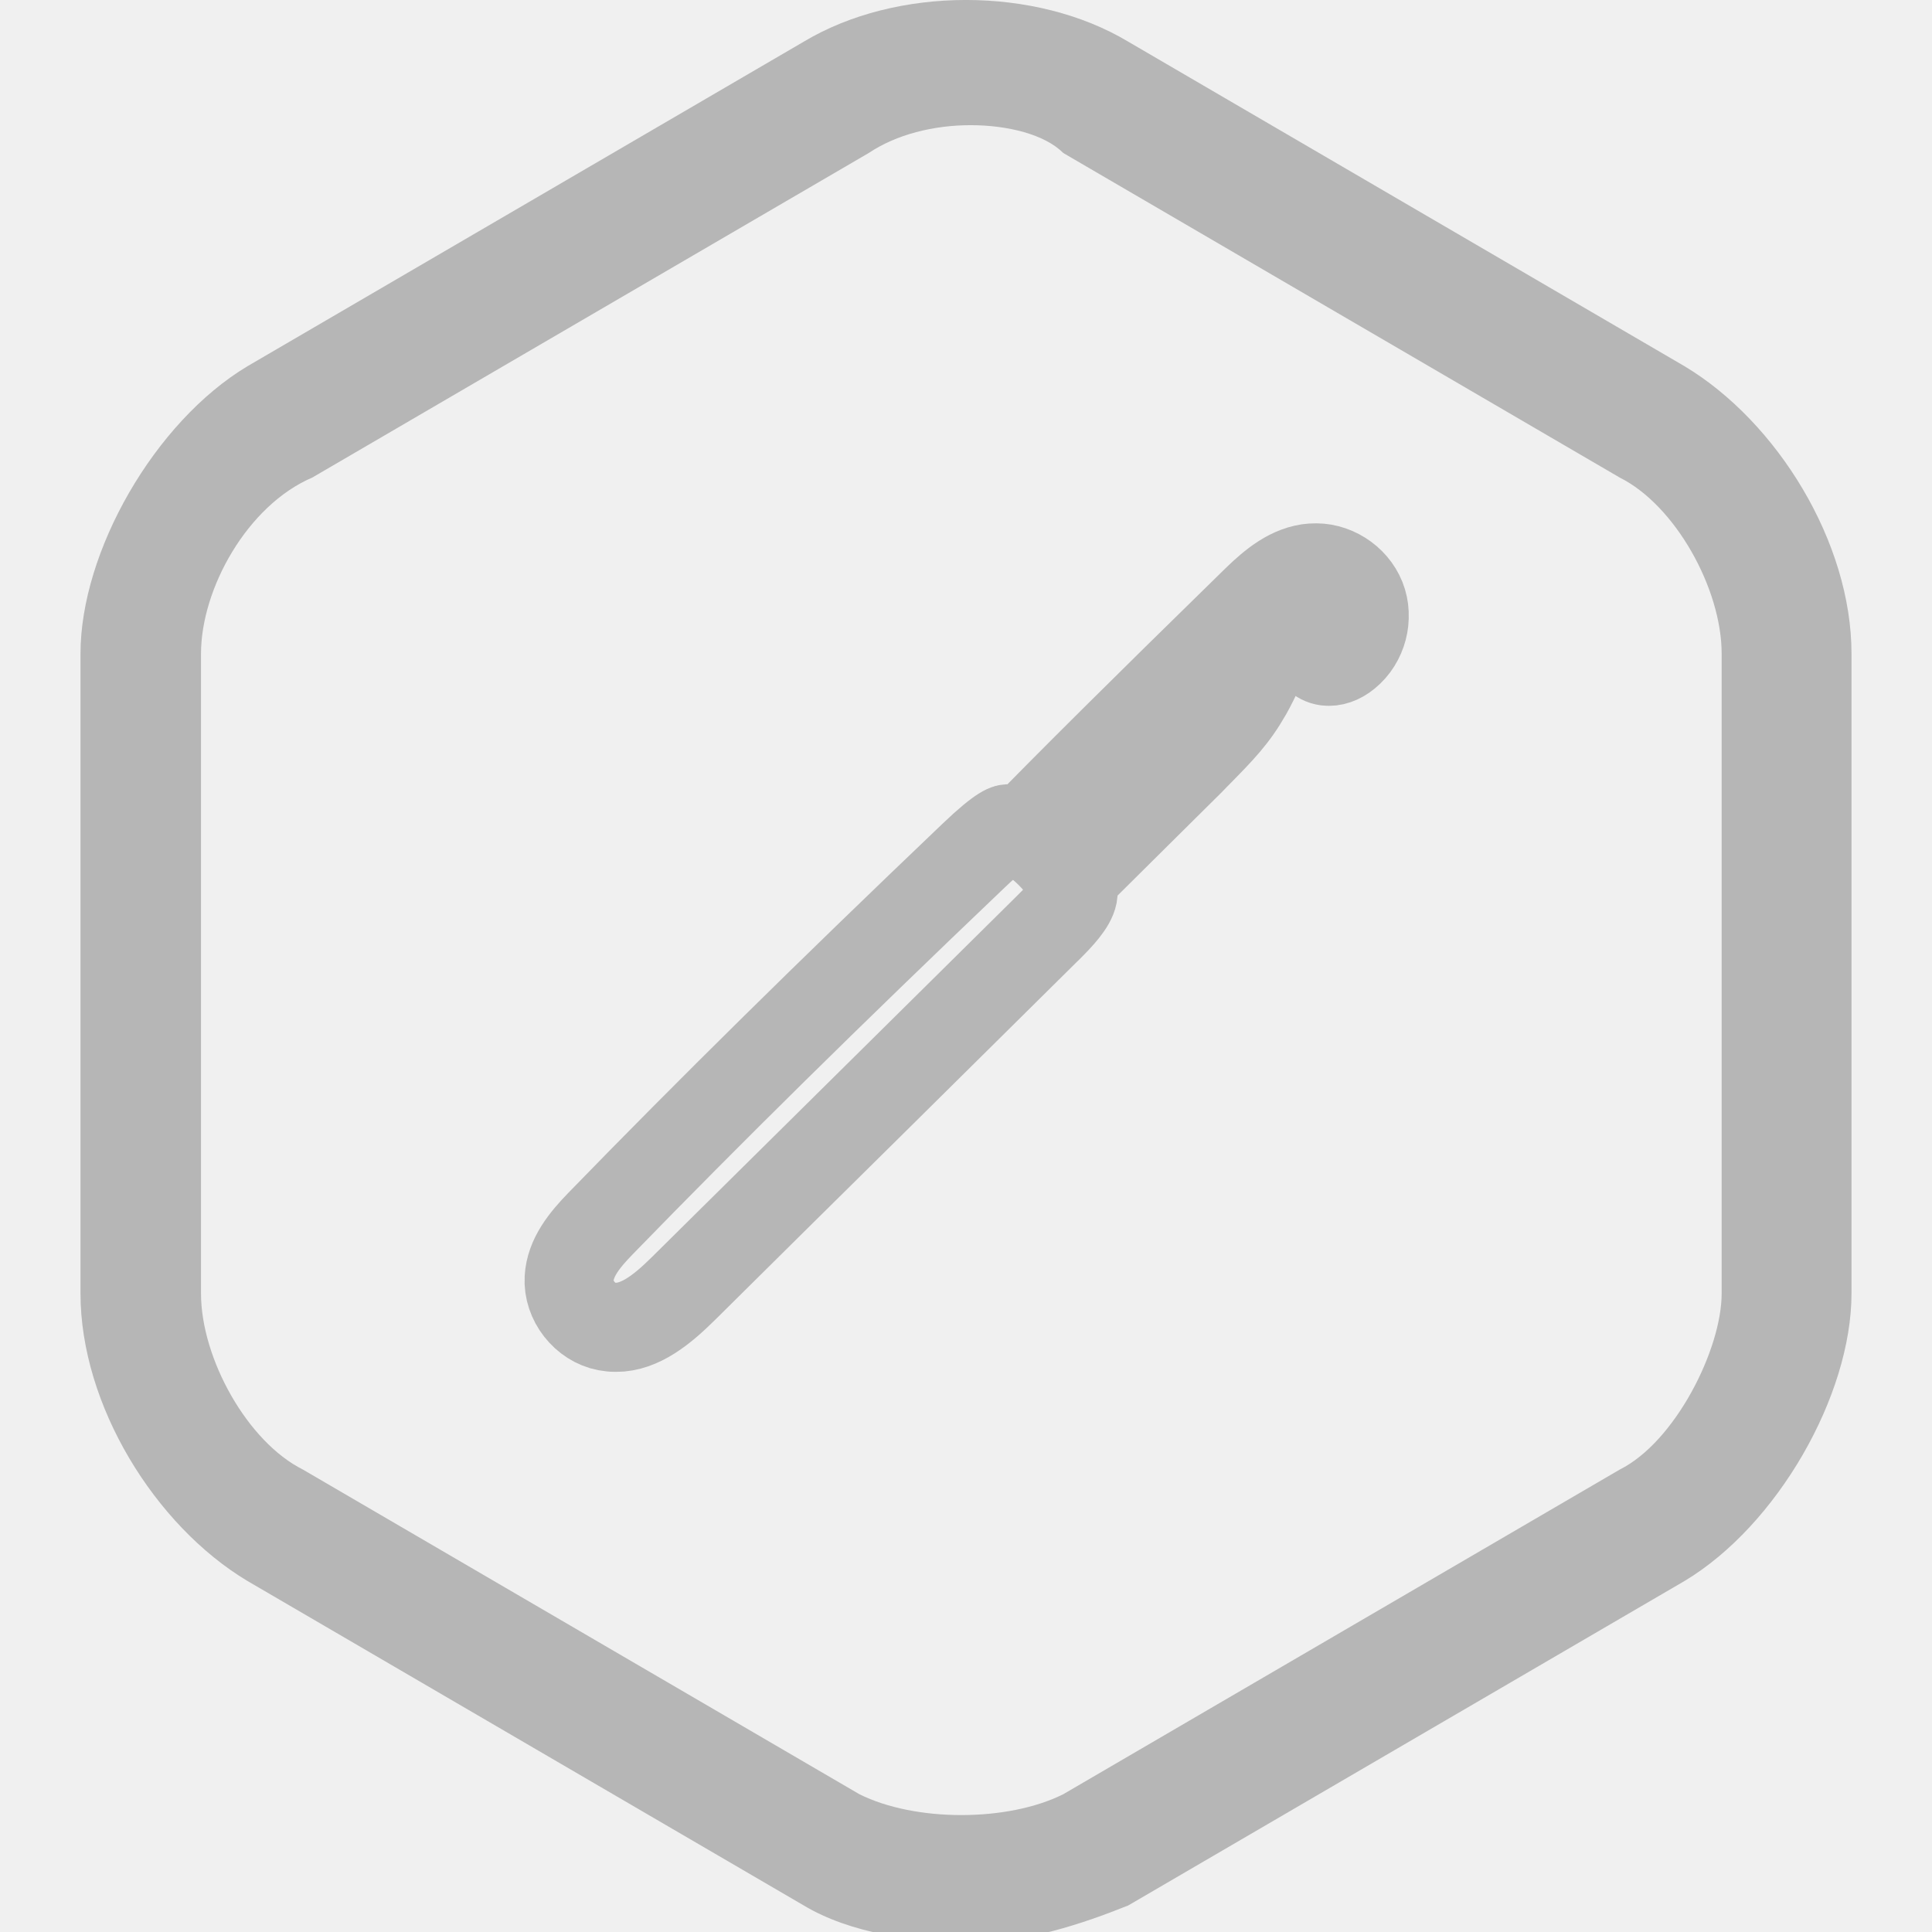
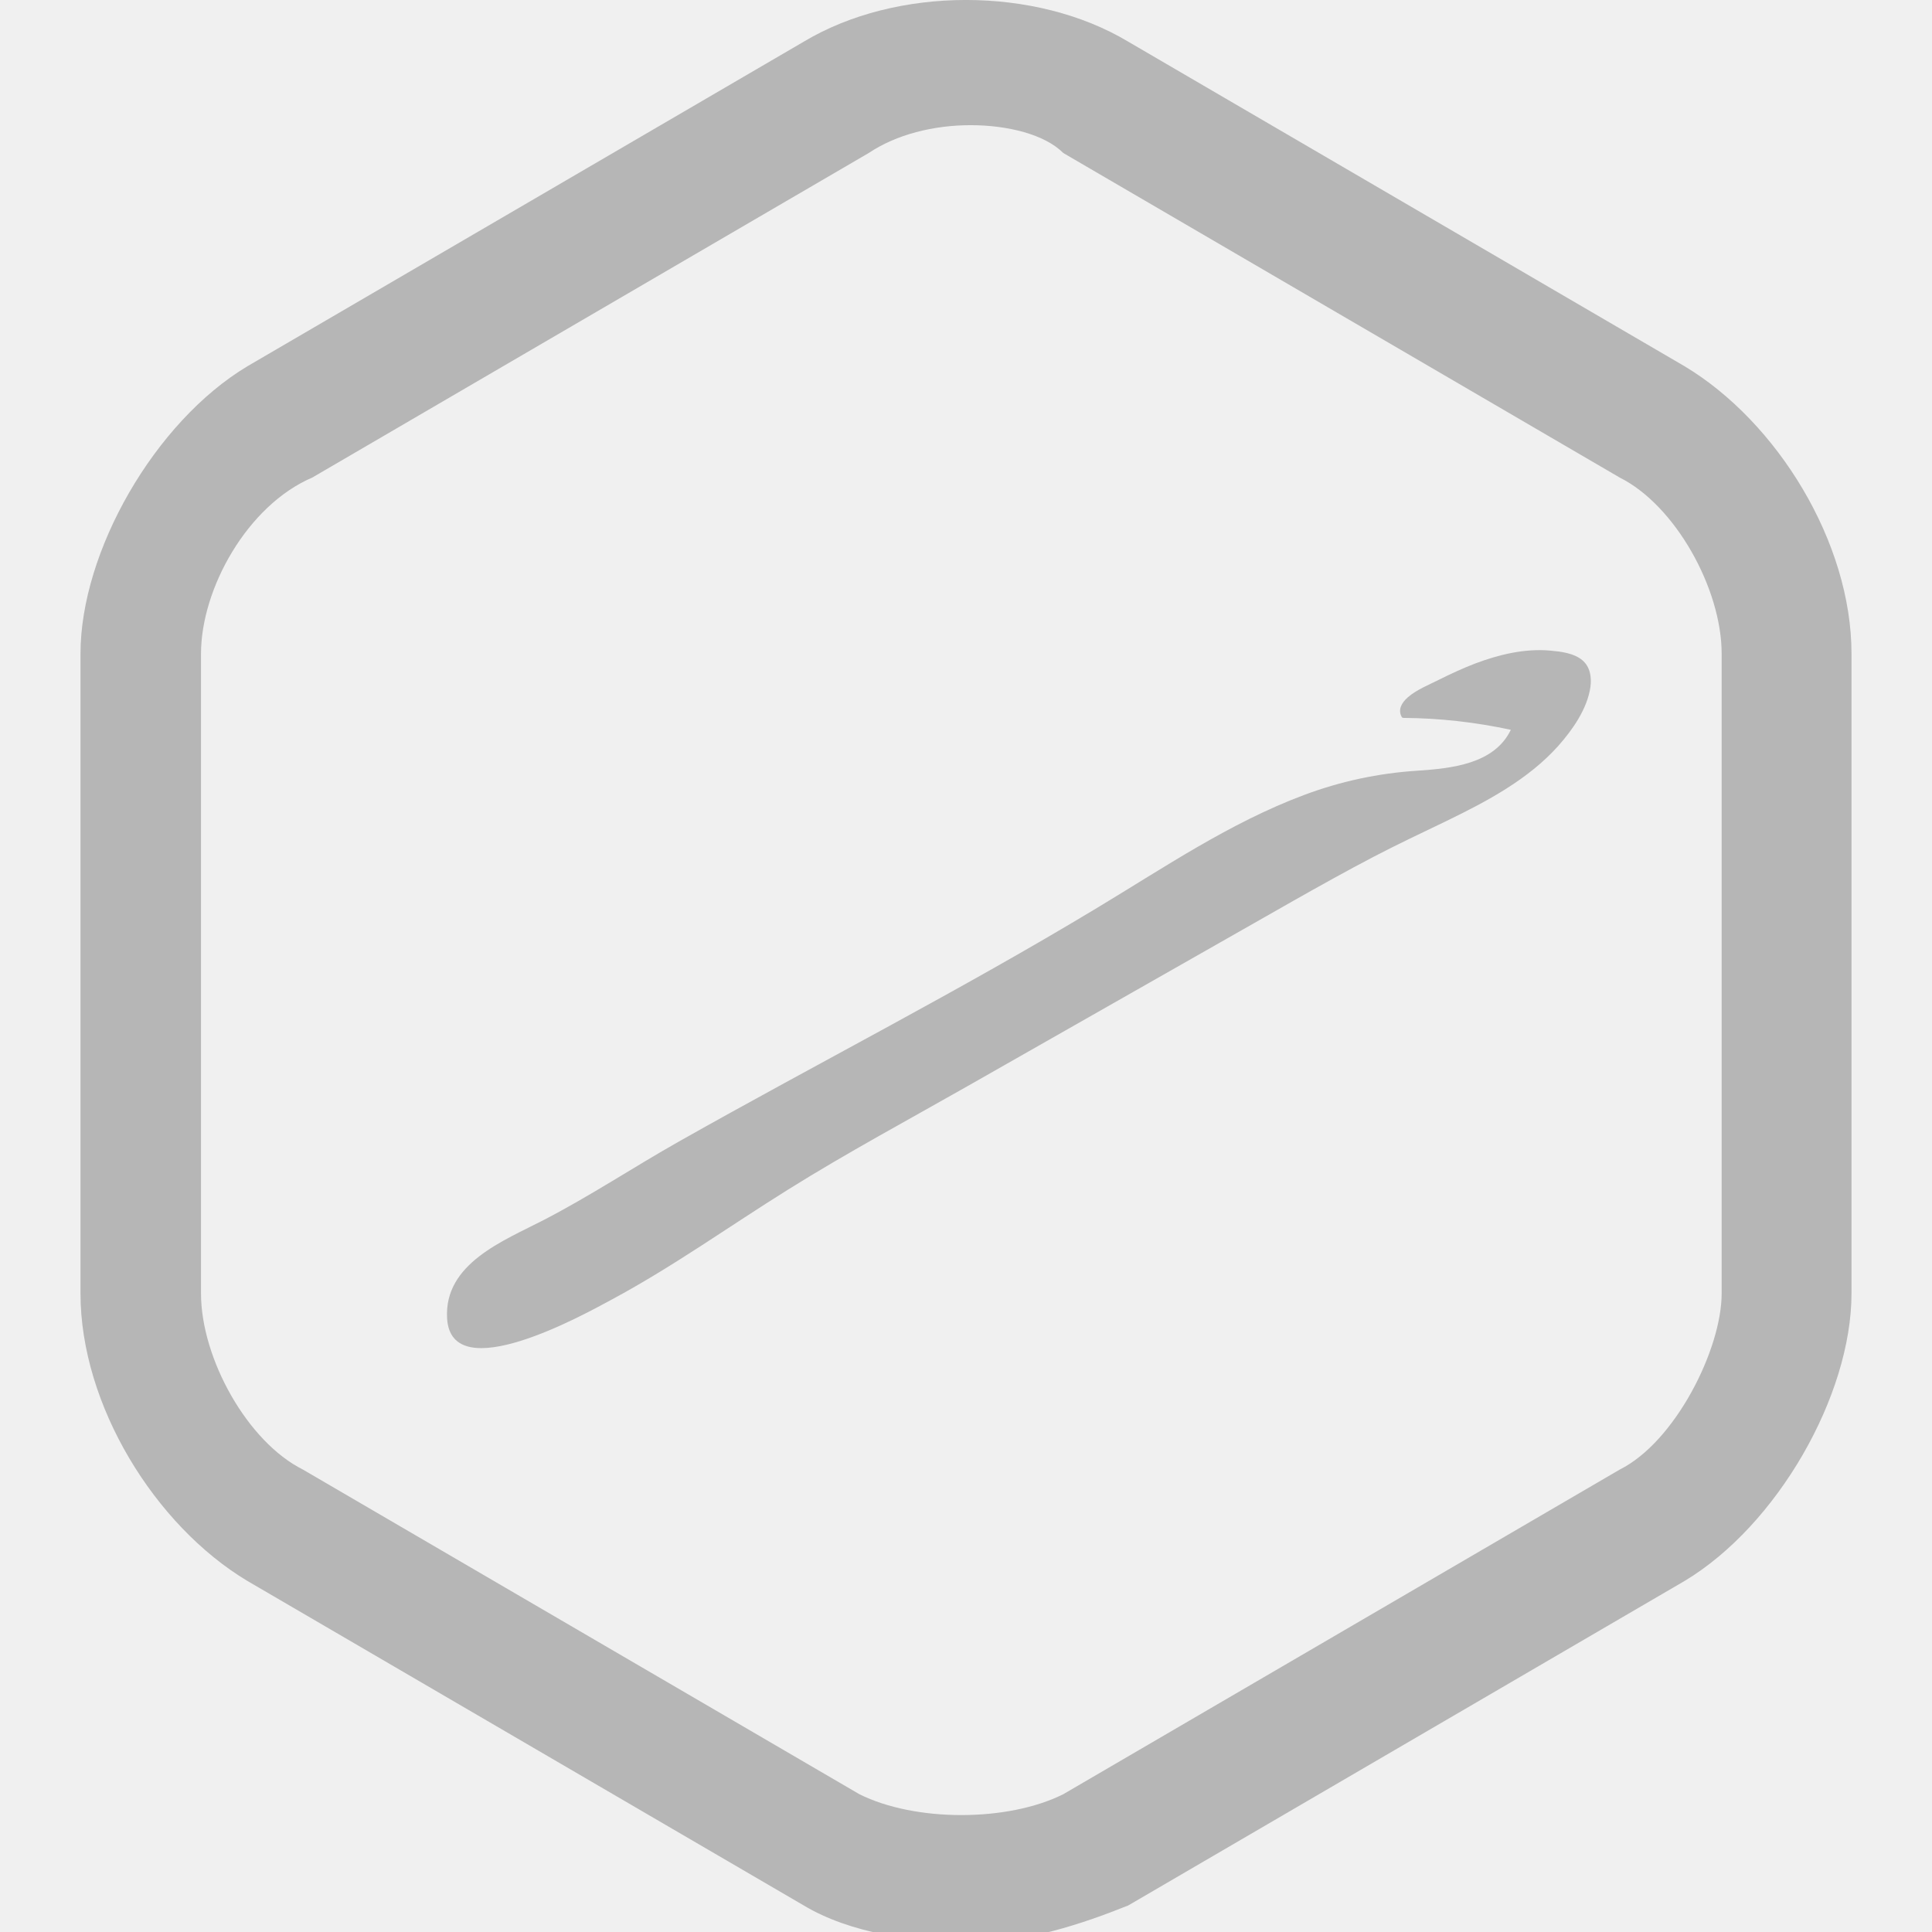
<svg xmlns="http://www.w3.org/2000/svg" width="24" height="24" viewBox="0 0 24 24" fill="none">
  <g clip-path="url(#clip0_81_56)">
    <path d="M12.058 24.131C11.367 24.131 10.56 24.016 9.984 23.67L3.073 19.639C1.921 18.948 1 17.45 1 16.068V8.12C1 6.853 1.921 5.241 3.073 4.55L9.984 0.518C11.136 -0.173 12.864 -0.173 14.016 0.518L20.927 4.55C22.078 5.241 23 6.738 23 8.12V16.068C23 17.335 22.078 18.948 20.927 19.639L14.016 23.67C13.44 23.901 12.749 24.131 12.058 24.131ZM12.058 1.555C11.597 1.555 11.136 1.67 10.791 1.901L3.88 5.932C3.073 6.277 2.497 7.314 2.497 8.12V16.068C2.497 16.874 3.073 17.911 3.764 18.256L10.675 22.288C11.367 22.634 12.518 22.634 13.209 22.288L20.12 18.256C20.811 17.911 21.387 16.759 21.387 16.068V8.12C21.387 7.314 20.811 6.277 20.12 5.932L13.209 1.901C12.979 1.67 12.518 1.555 12.058 1.555Z" fill="#B6B6B6" />
-     <mask id="mask0_81_56" style="mask-type:luminance" maskUnits="userSpaceOnUse" x="12" y="6" width="6" height="6">
-       <path d="M12.635 7H17V11.002H12.635V7Z" fill="white" stroke="white" />
+     <mask id="mask0_81_56" style="mask-type:luminance" maskUnits="userSpaceOnUse" x="5" y="4" width="15" height="17">
+       <path d="M13.723 4L20 8.405L11.277 20.834L5 16.43L13.723 4Z" fill="white" />
    </mask>
    <g mask="url(#mask0_81_56)">
-       <path d="M13.291 10.987C13.277 10.987 13.264 10.982 13.253 10.971C13.233 10.95 13.233 10.917 13.253 10.896C13.527 10.624 13.856 10.298 14.135 10.022C14.45 9.71 14.698 9.463 14.736 9.424L14.817 9.342C15.136 9.018 15.281 8.871 15.449 8.575C15.5 8.485 15.547 8.388 15.592 8.293C15.724 8.017 15.86 7.733 16.127 7.573C16.21 7.523 16.284 7.503 16.353 7.509C16.438 7.516 16.532 7.575 16.548 7.674C16.563 7.77 16.501 7.841 16.447 7.903C16.407 7.949 16.37 7.992 16.366 8.038C16.361 8.099 16.425 8.153 16.485 8.161C16.572 8.172 16.653 8.118 16.693 8.085C16.873 7.94 16.944 7.668 16.858 7.454C16.773 7.239 16.535 7.09 16.305 7.108C16.054 7.126 15.841 7.304 15.647 7.494L15.589 7.55C14.287 8.822 13.273 9.829 12.736 10.384C12.716 10.405 12.682 10.406 12.661 10.385C12.64 10.365 12.64 10.332 12.66 10.31C13.198 9.754 14.212 8.747 15.515 7.474L15.572 7.418C15.781 7.215 16.013 7.023 16.297 7.002C16.576 6.981 16.853 7.154 16.957 7.415C17.06 7.674 16.977 7.991 16.76 8.167C16.668 8.243 16.565 8.278 16.472 8.266C16.361 8.252 16.25 8.154 16.26 8.029C16.267 7.948 16.32 7.887 16.367 7.833C16.419 7.774 16.45 7.735 16.443 7.691C16.436 7.648 16.387 7.618 16.344 7.614C16.297 7.61 16.244 7.627 16.182 7.664C15.942 7.807 15.819 8.065 15.688 8.339C15.641 8.435 15.594 8.535 15.541 8.628C15.366 8.935 15.208 9.096 14.893 9.416L14.812 9.499C14.773 9.538 14.524 9.784 14.209 10.097C13.931 10.373 13.602 10.699 13.328 10.971C13.318 10.982 13.304 10.987 13.291 10.987Z" fill="#B6B6B6" stroke="#B6B6B6" />
-     </g>
-     <mask id="mask1_81_56" style="mask-type:luminance" maskUnits="userSpaceOnUse" x="6" y="9" width="8" height="9">
-       <path d="M7 10.204H13.433V16.546H7V10.204Z" fill="white" stroke="white" />
-     </mask>
-     <g mask="url(#mask1_81_56)">
-       <path d="M12.524 10.349C12.485 10.357 12.339 10.469 12.13 10.669C10.327 12.388 8.855 13.84 7.496 15.238C7.31 15.43 7.136 15.64 7.123 15.884C7.109 16.131 7.303 16.379 7.546 16.425C7.875 16.488 8.178 16.241 8.457 15.964C9.23 15.199 9.985 14.452 10.715 13.73C11.445 13.008 12.2 12.262 12.973 11.496L12.98 11.489C13.069 11.402 13.253 11.219 13.276 11.103C13.288 11.038 13.24 10.924 13.146 10.799C12.993 10.595 12.724 10.369 12.524 10.349ZM7.652 16.542C7.61 16.542 7.569 16.538 7.526 16.53C7.229 16.473 7 16.181 7.017 15.878C7.032 15.6 7.22 15.371 7.42 15.165C8.78 13.765 10.253 12.312 12.056 10.592C12.432 10.233 12.504 10.24 12.531 10.243C12.764 10.264 13.059 10.507 13.231 10.735C13.297 10.824 13.405 10.993 13.38 11.123C13.353 11.26 13.198 11.422 13.055 11.565L13.047 11.572C12.274 12.337 11.52 13.084 10.79 13.806C10.059 14.528 9.304 15.274 8.532 16.04C8.266 16.303 7.977 16.542 7.652 16.542Z" fill="#B6B6B6" stroke="#B6B6B6" />
+       <mask id="mask1_81_56" style="mask-type:luminance" maskUnits="userSpaceOnUse" x="5" y="4" width="15" height="17">
+         <path d="M13.723 4L20 8.405L11.277 20.834L5 16.43L13.723 4Z" fill="white" />
+       </mask>
+       <g mask="url(#mask1_81_56)">
+         <mask id="mask2_81_56" style="mask-type:luminance" maskUnits="userSpaceOnUse" x="5" y="4" width="15" height="17">
+           <path d="M13.723 4L20 8.405L11.277 20.834L5 16.43L13.723 4Z" fill="white" />
+         </mask>
+         <g mask="url(#mask2_81_56)">
+           <path d="M6.467 16.657C6.935 16.511 7.439 16.23 7.604 16.141C8.363 15.733 9.064 15.23 9.794 14.775C10.522 14.32 11.276 13.915 12.02 13.492C13.368 12.725 14.717 11.958 16.065 11.191C16.396 11.004 16.729 10.818 17.066 10.642C17.364 10.486 17.666 10.345 17.968 10.199C18.47 9.955 18.984 9.684 19.36 9.263C19.536 9.064 19.719 8.803 19.757 8.533C19.773 8.413 19.754 8.284 19.657 8.202C19.551 8.112 19.39 8.094 19.257 8.082C18.939 8.054 18.621 8.131 18.326 8.242C18.172 8.301 18.022 8.371 17.875 8.444C17.748 8.508 17.599 8.567 17.49 8.661C17.417 8.724 17.36 8.813 17.413 8.907C17.417 8.914 17.424 8.917 17.432 8.918C17.882 8.921 18.328 8.971 18.768 9.066C18.562 9.494 18.028 9.545 17.607 9.574C17.122 9.605 16.651 9.706 16.196 9.877C15.28 10.22 14.464 10.775 13.63 11.277C11.932 12.302 10.163 13.204 8.436 14.179C7.871 14.498 7.33 14.858 6.753 15.156C6.256 15.413 5.514 15.696 5.554 16.377C5.579 16.814 6.005 16.801 6.467 16.657Z" fill="#B6B6B6" />
+         </g>
+       </g>
    </g>
  </g>
  <defs>
    <clipPath id="clip0_81_56">
      <rect width="24" height="24" fill="white" />
    </clipPath>
  </defs>
</svg>
